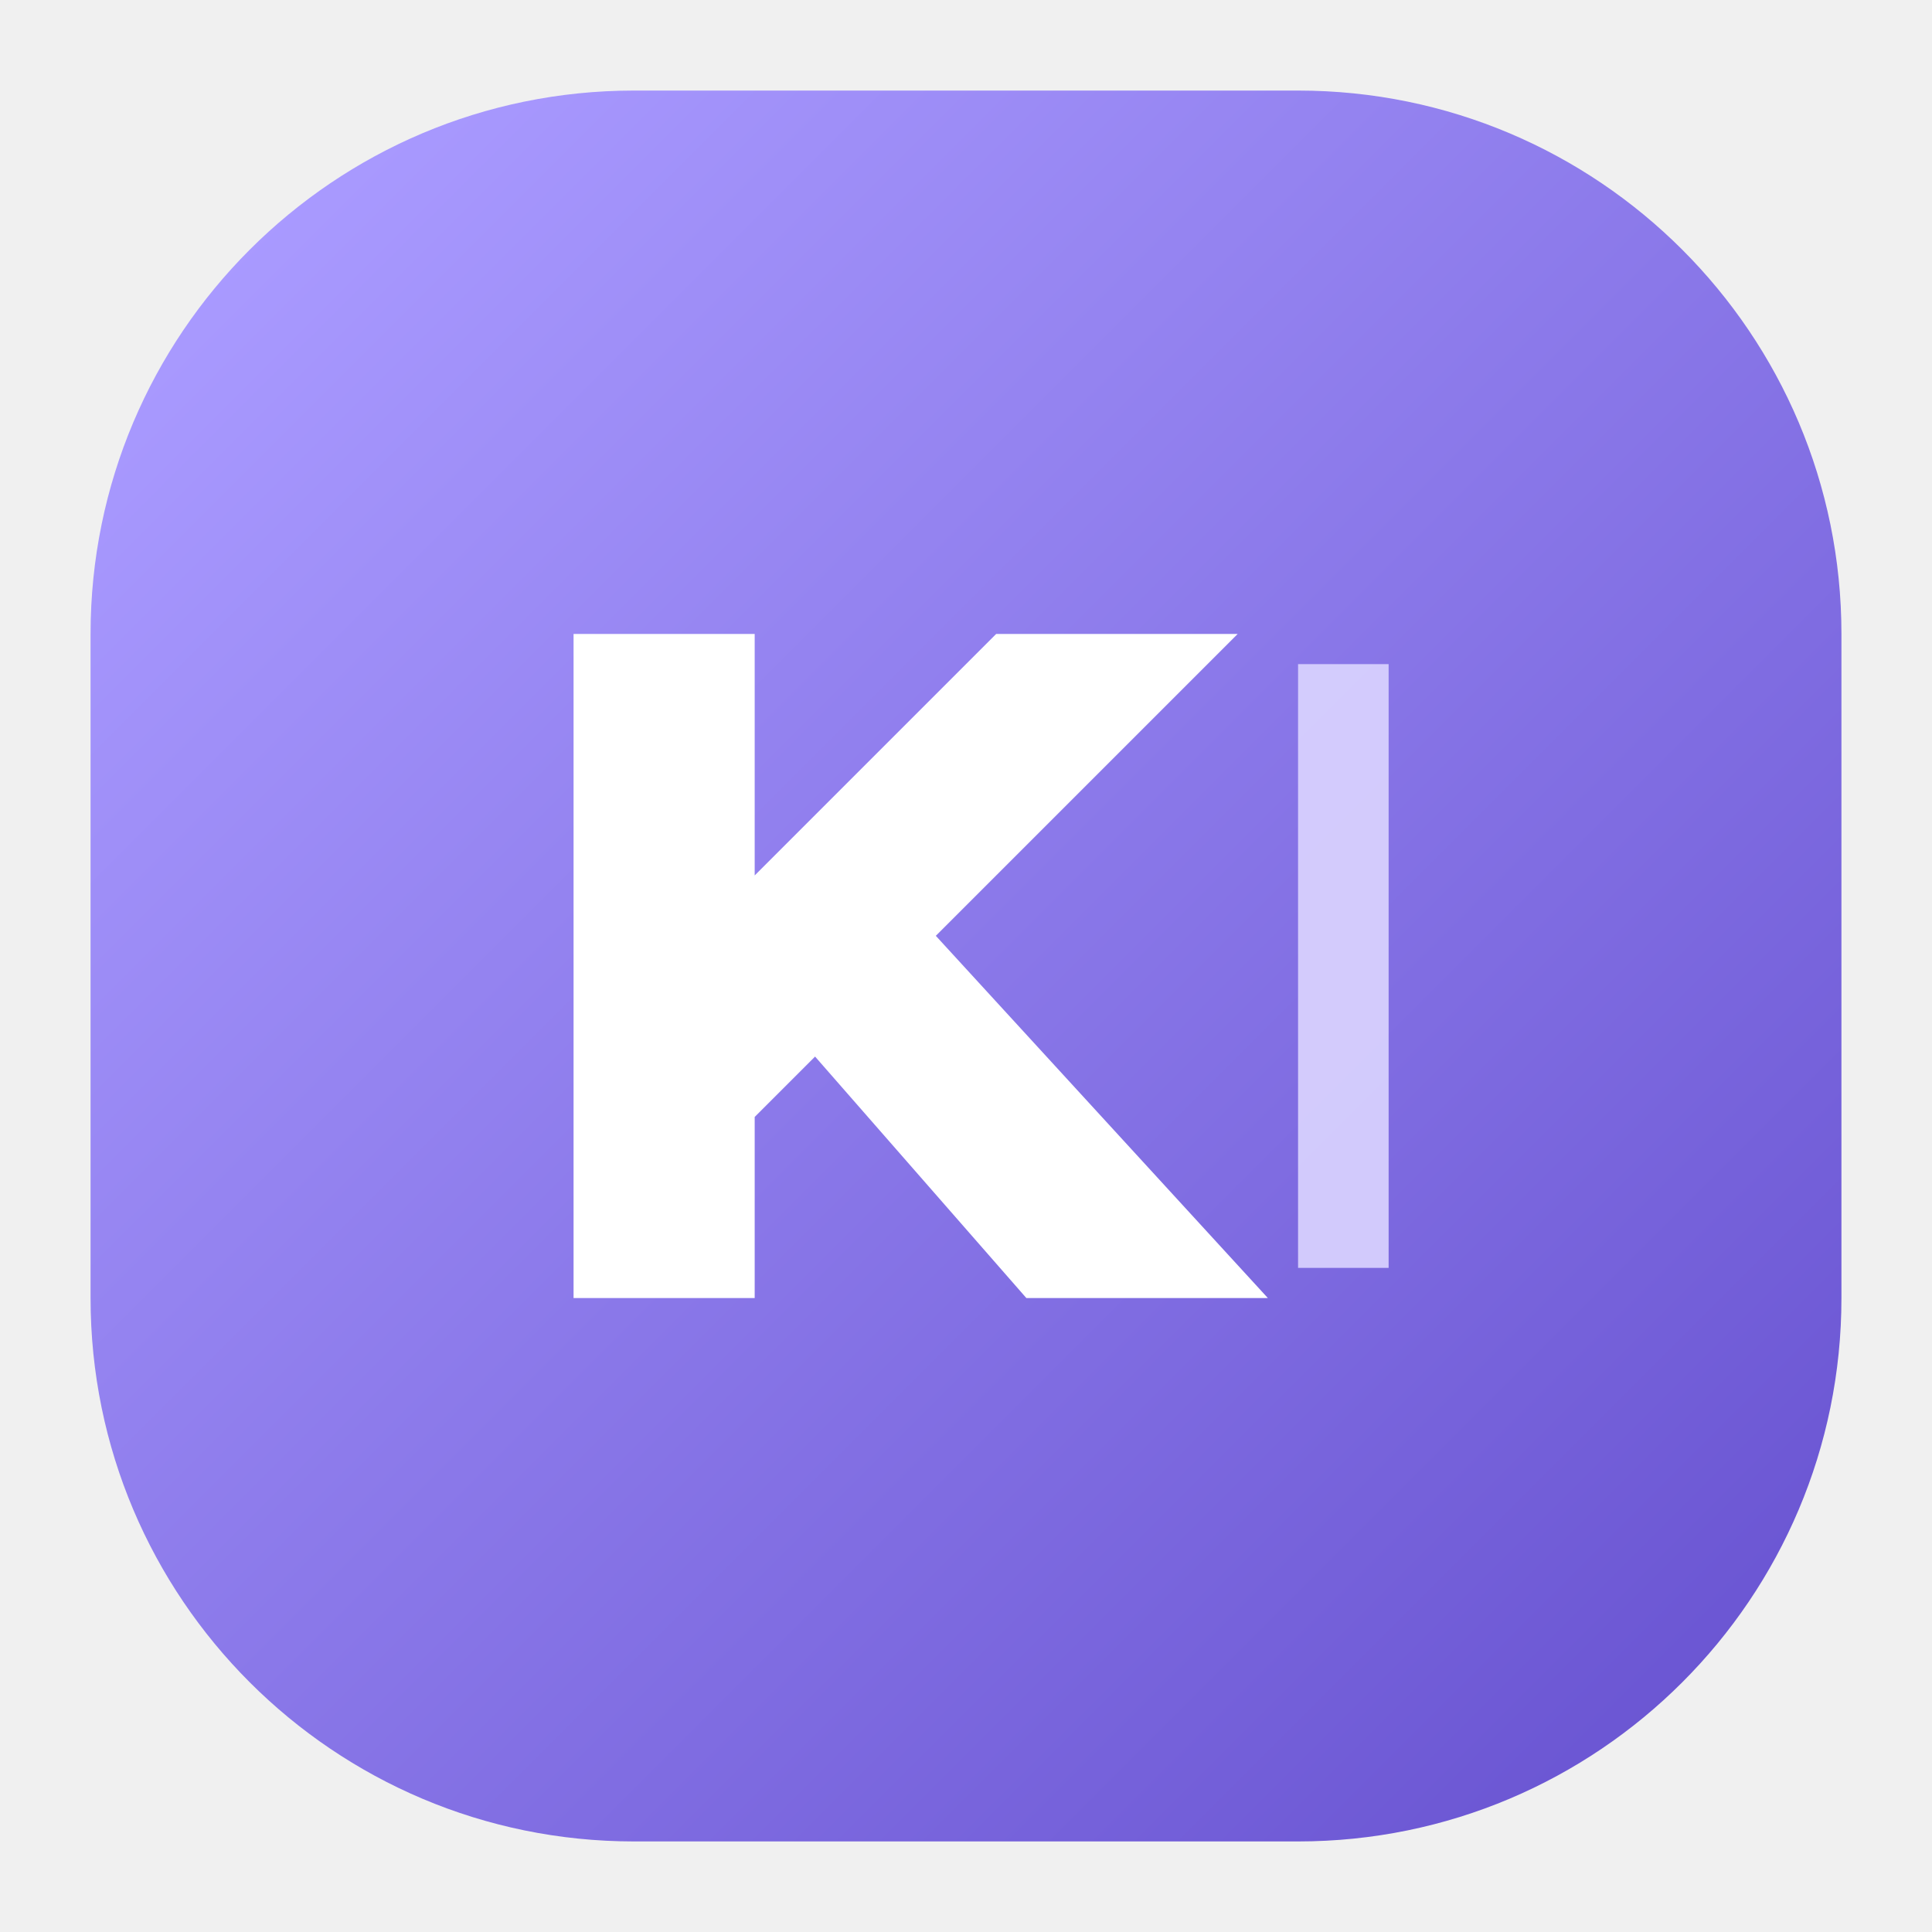
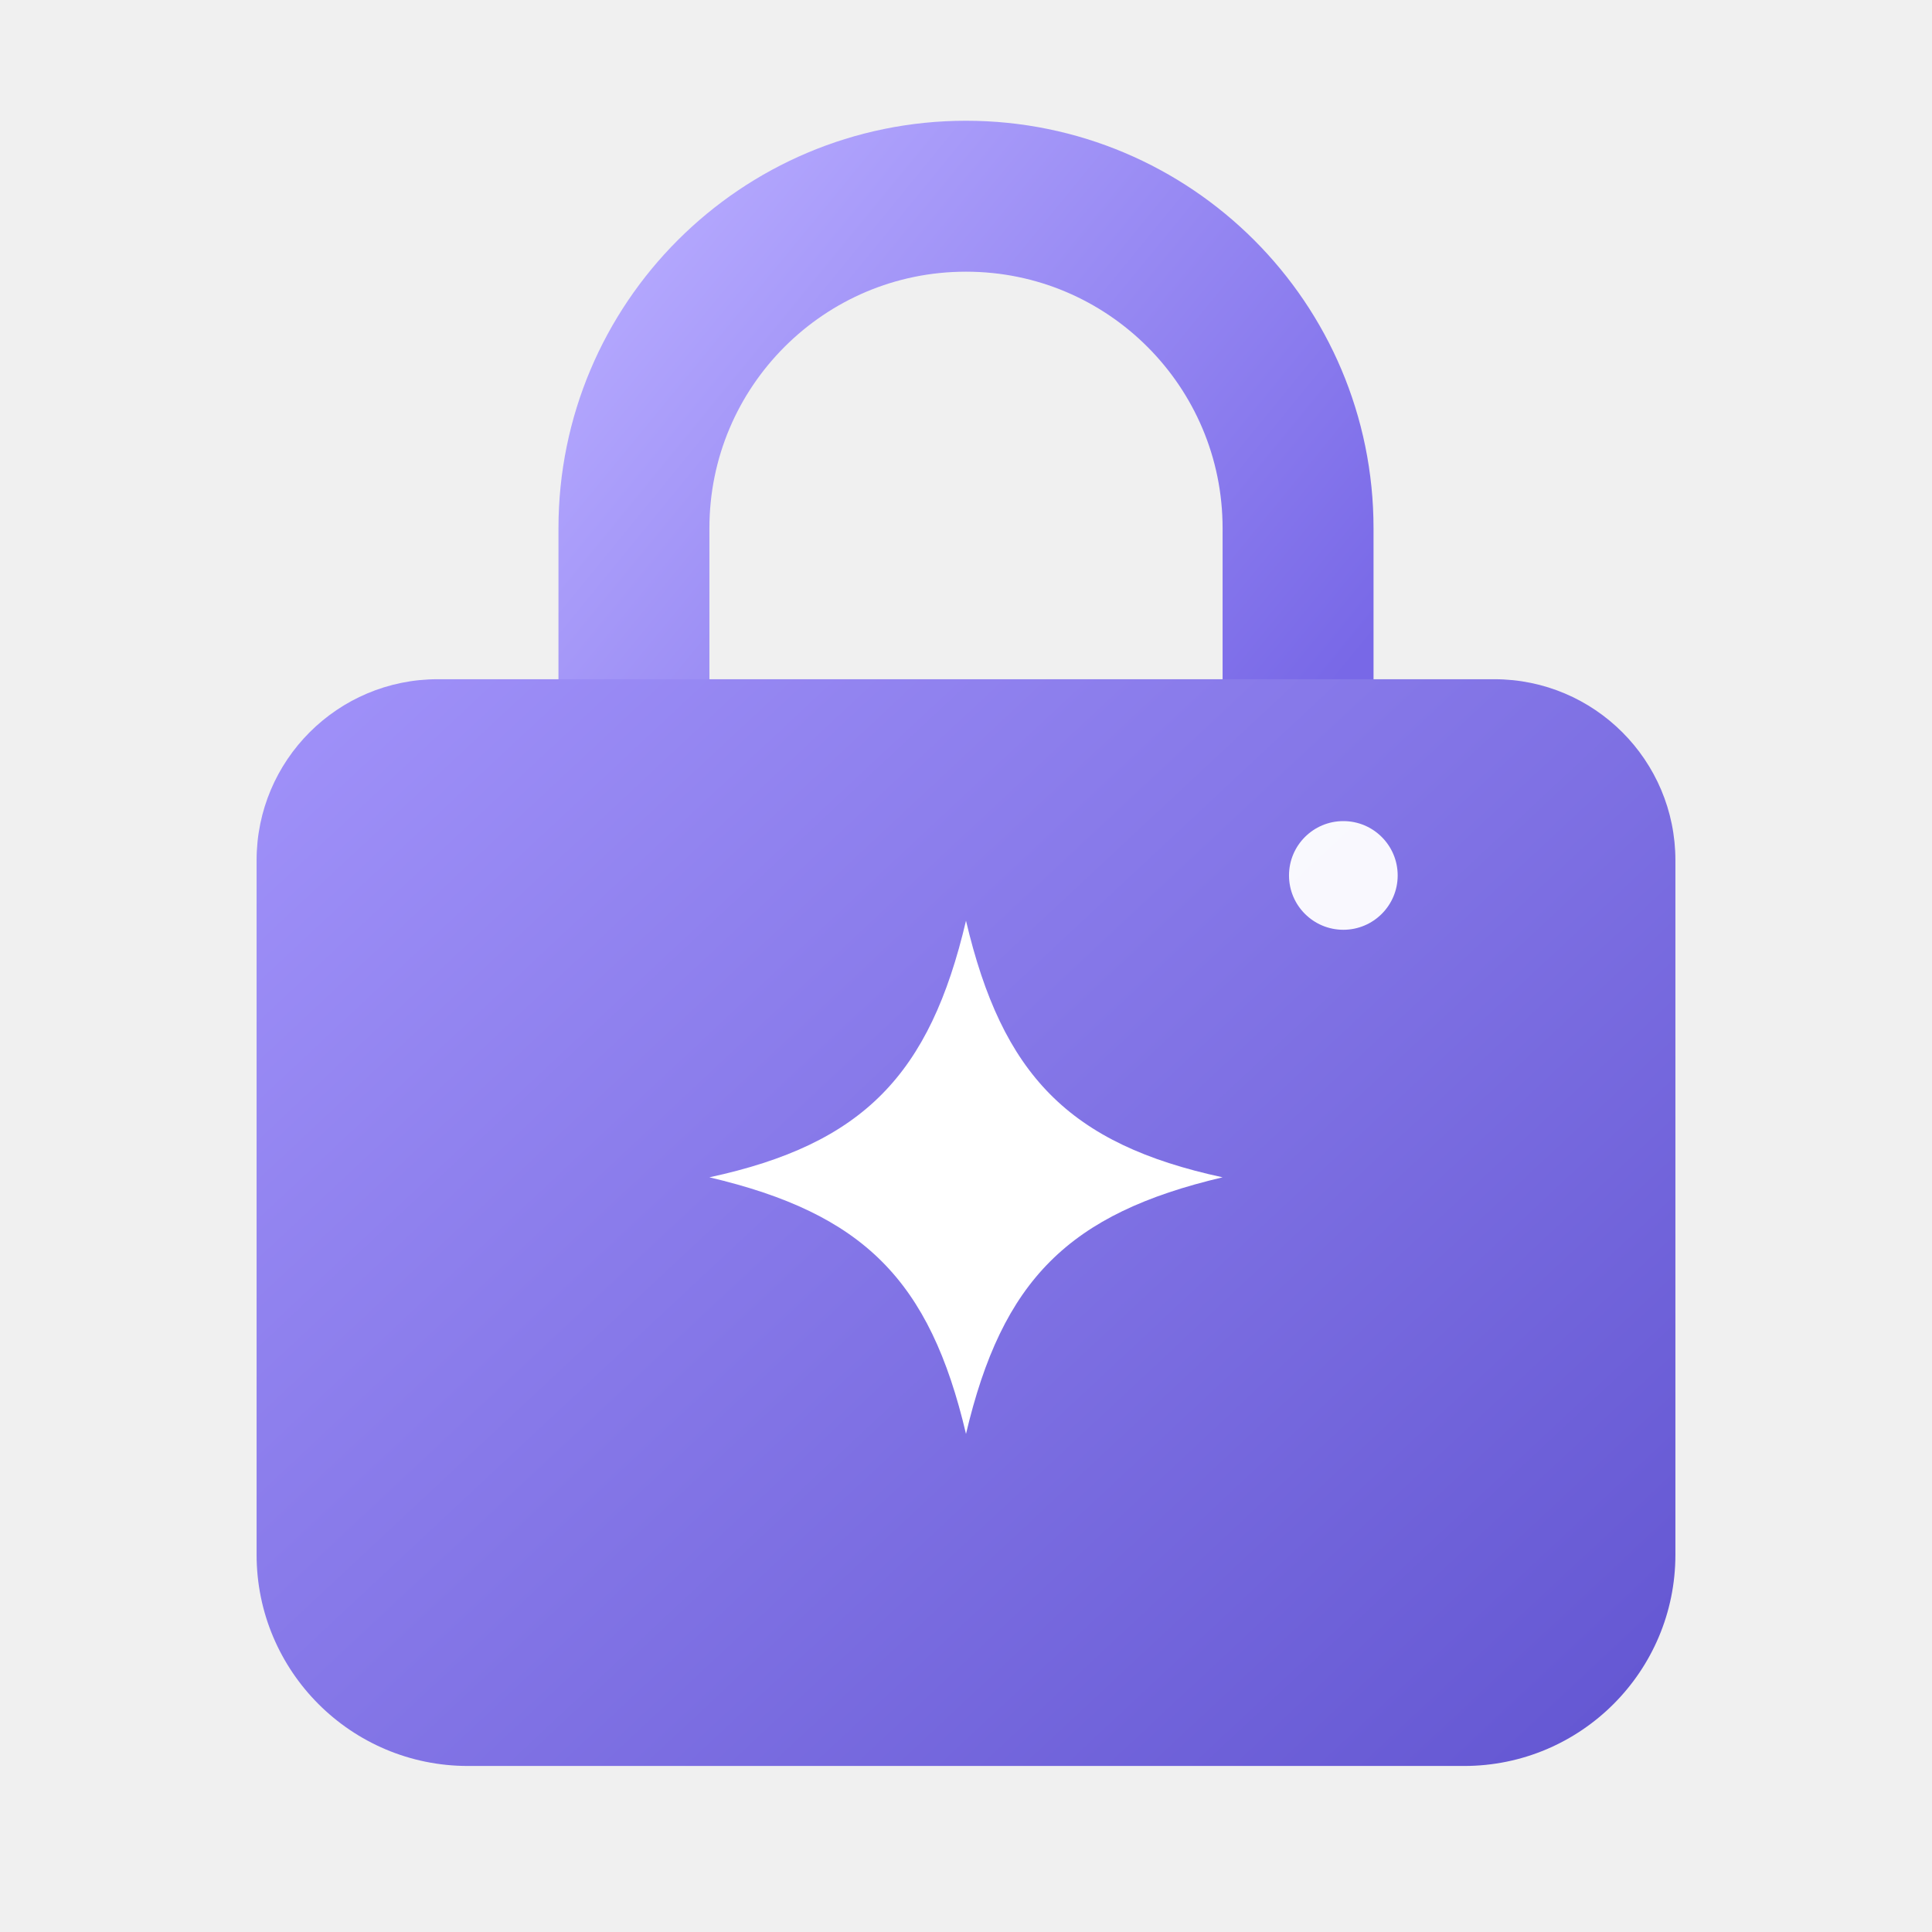
<svg xmlns="http://www.w3.org/2000/svg" viewBox="0 0 64 64" fill="none">
  <defs>
-     <linearGradient id="g" x1="8" y1="8" x2="56" y2="56" gradientUnits="userSpaceOnUse">
+     <linearGradient id="bag" x1="11" y1="10" x2="54" y2="56" gradientUnits="userSpaceOnUse">
      <stop stop-color="#A99AFF" />
-       <stop offset="1" stop-color="#6B56D3" />
+       <stop offset="1" stop-color="#6558D3" />
+     </linearGradient>
+     <linearGradient id="handle" x1="22" y1="5" x2="44" y2="23" gradientUnits="userSpaceOnUse">
+       <stop stop-color="#B7ABFF" />
+       <stop offset="1" stop-color="#7868E7" />
    </linearGradient>
  </defs>
-   <rect x="3" y="3" width="58" height="58" rx="18" fill="url(#g)" />
-   <path d="M19 43V21h6v8l8-8h8l-10 10 11 12h-8l-7-8-2 2v6h-6Z" fill="white" />
-   <path d="M43 22h3v20h-3z" fill="#DCD5FF" opacity=".9" />
+   <path d="M21 23v-5.5a11 11 0 0 1 22 0V23" stroke="url(#handle)" stroke-width="5" stroke-linecap="round" />
+   <path d="M14.5 22.5h35a6 6 0 0 1 6 6v23a7 7 0 0 1-7 7h-33a7 7 0 0 1-7-7v-23a6 6 0 0 1 6-6Z" fill="url(#bag)" />
+   <path d="M32 30.5c1.2 5.1 3.4 7.4 8.5 8.5-5.1 1.2-7.3 3.4-8.5 8.5-1.2-5.1-3.4-7.3-8.5-8.5 5.1-1.1 7.3-3.4 8.5-8.5Z" fill="#fff" />
+   <circle cx="44.5" cy="29" r="1.8" fill="#fff" opacity=".95" />
</svg>
